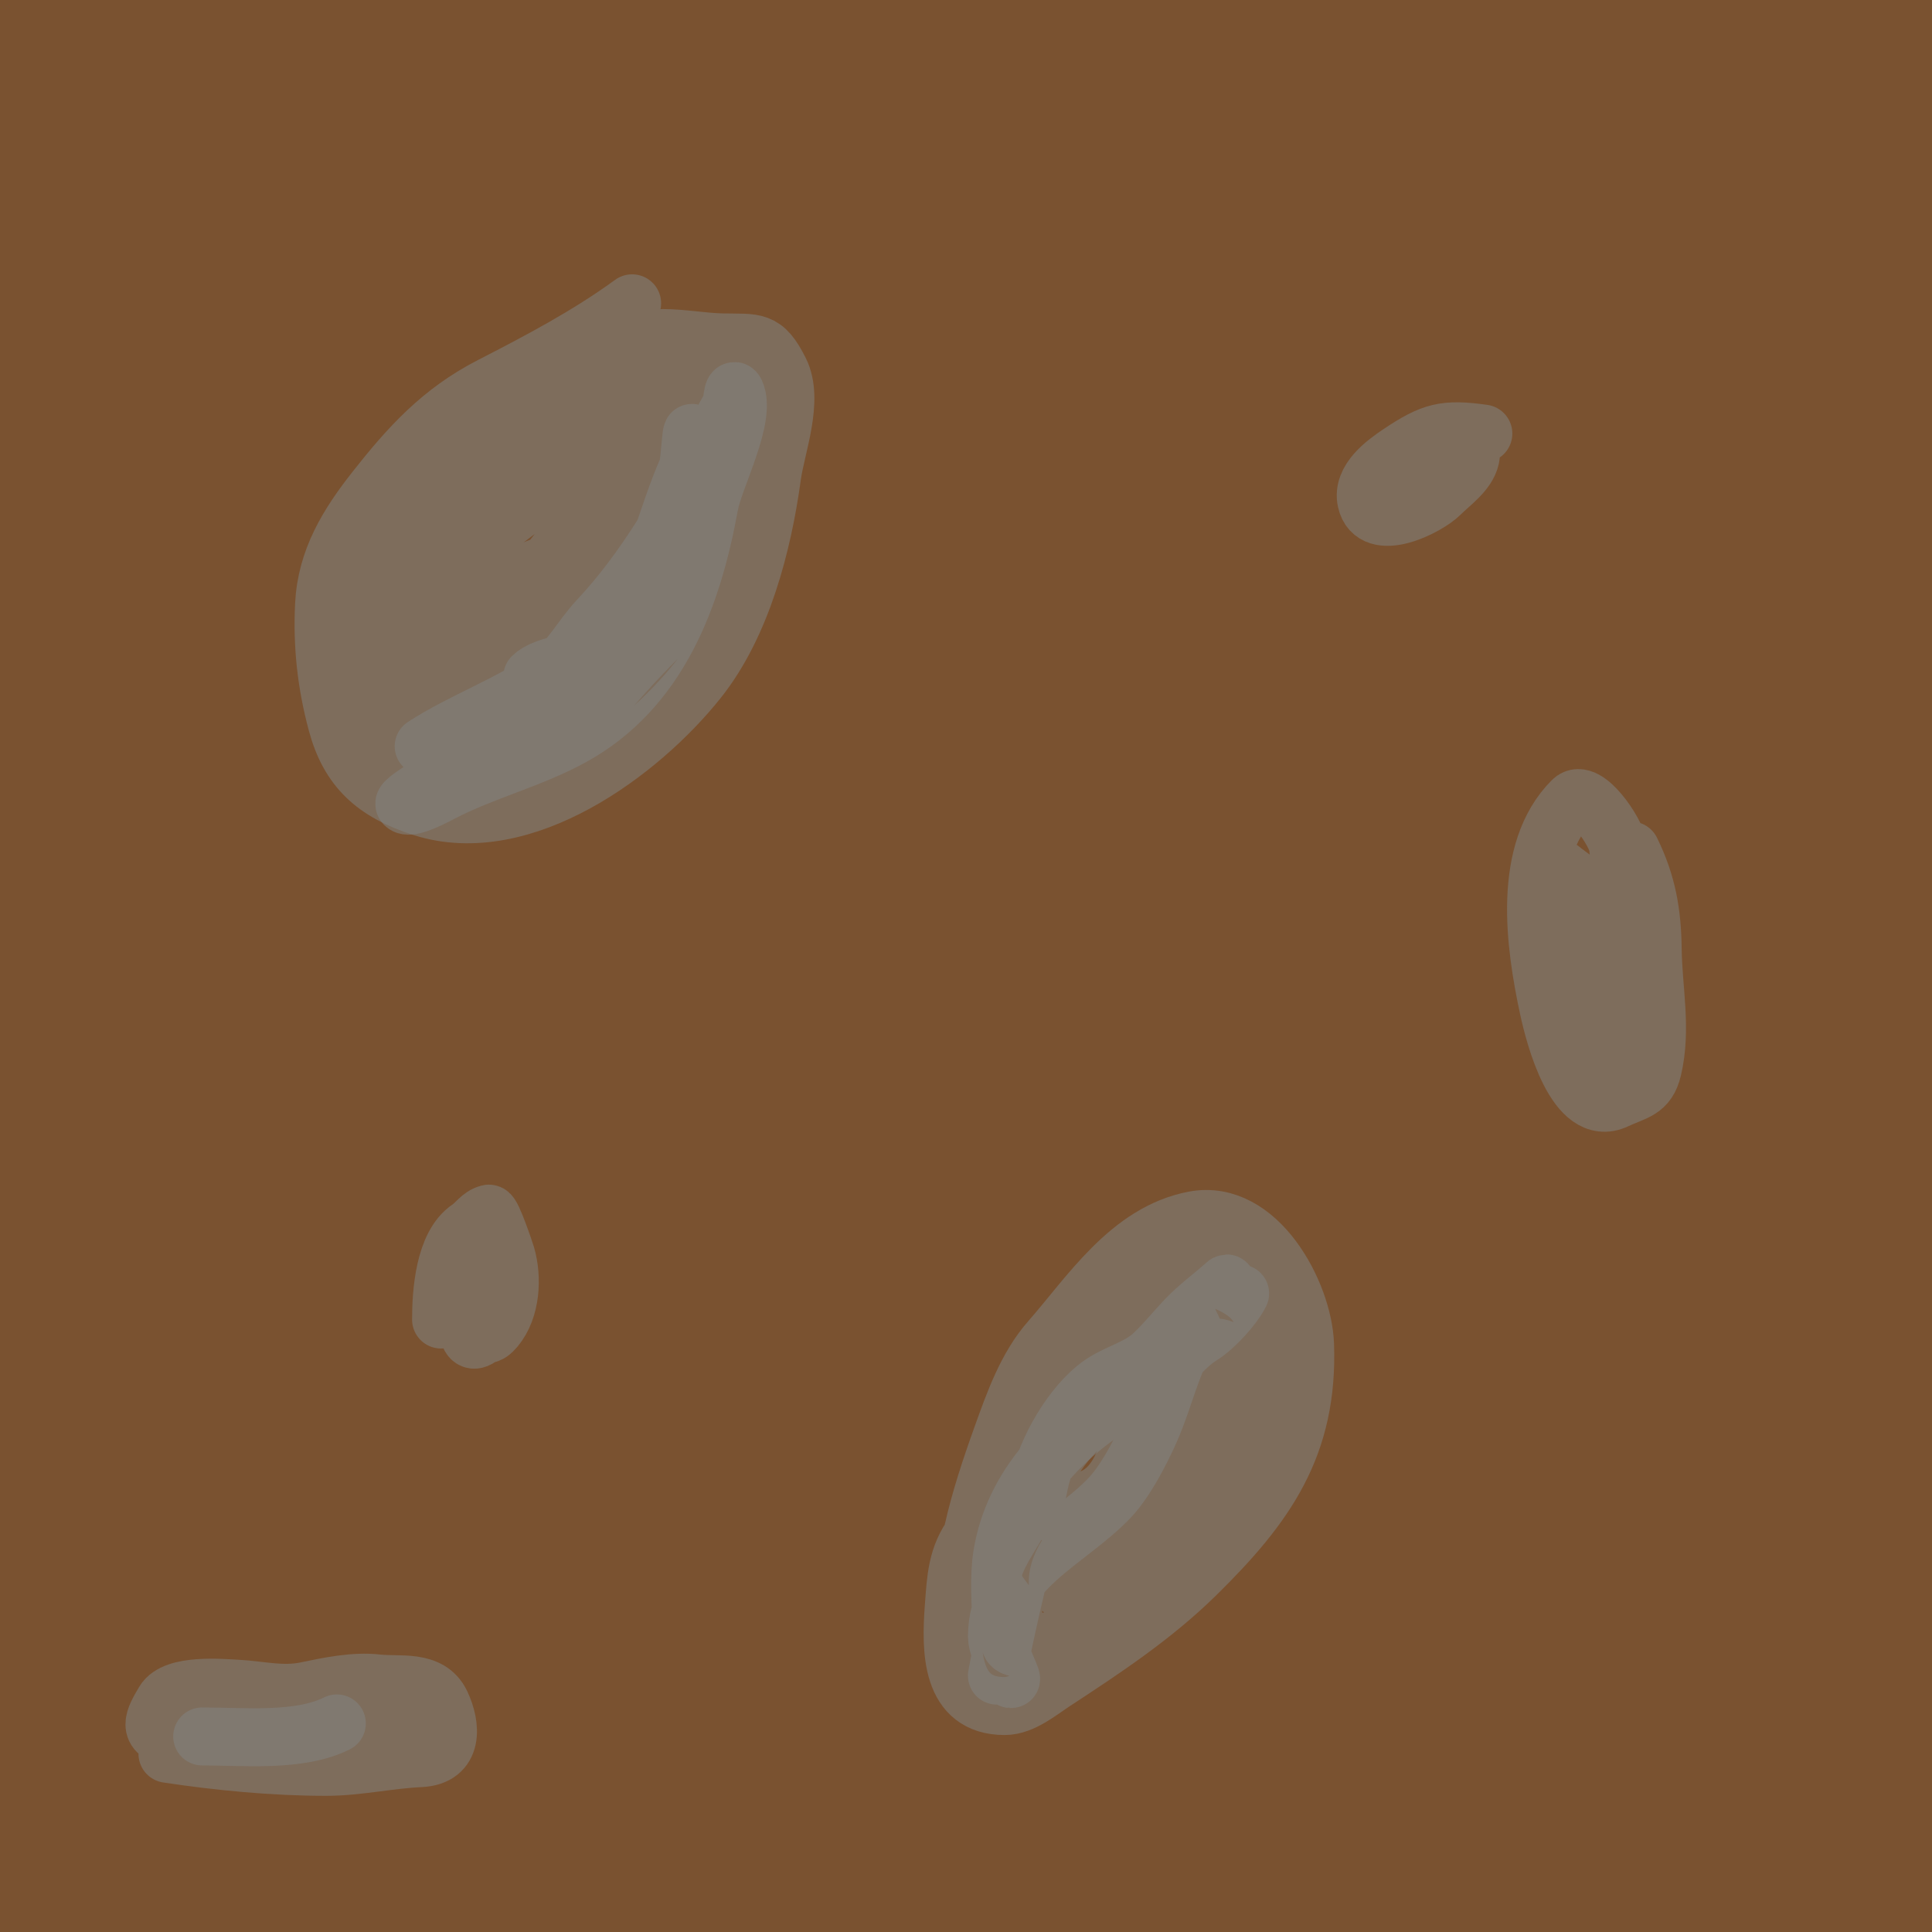
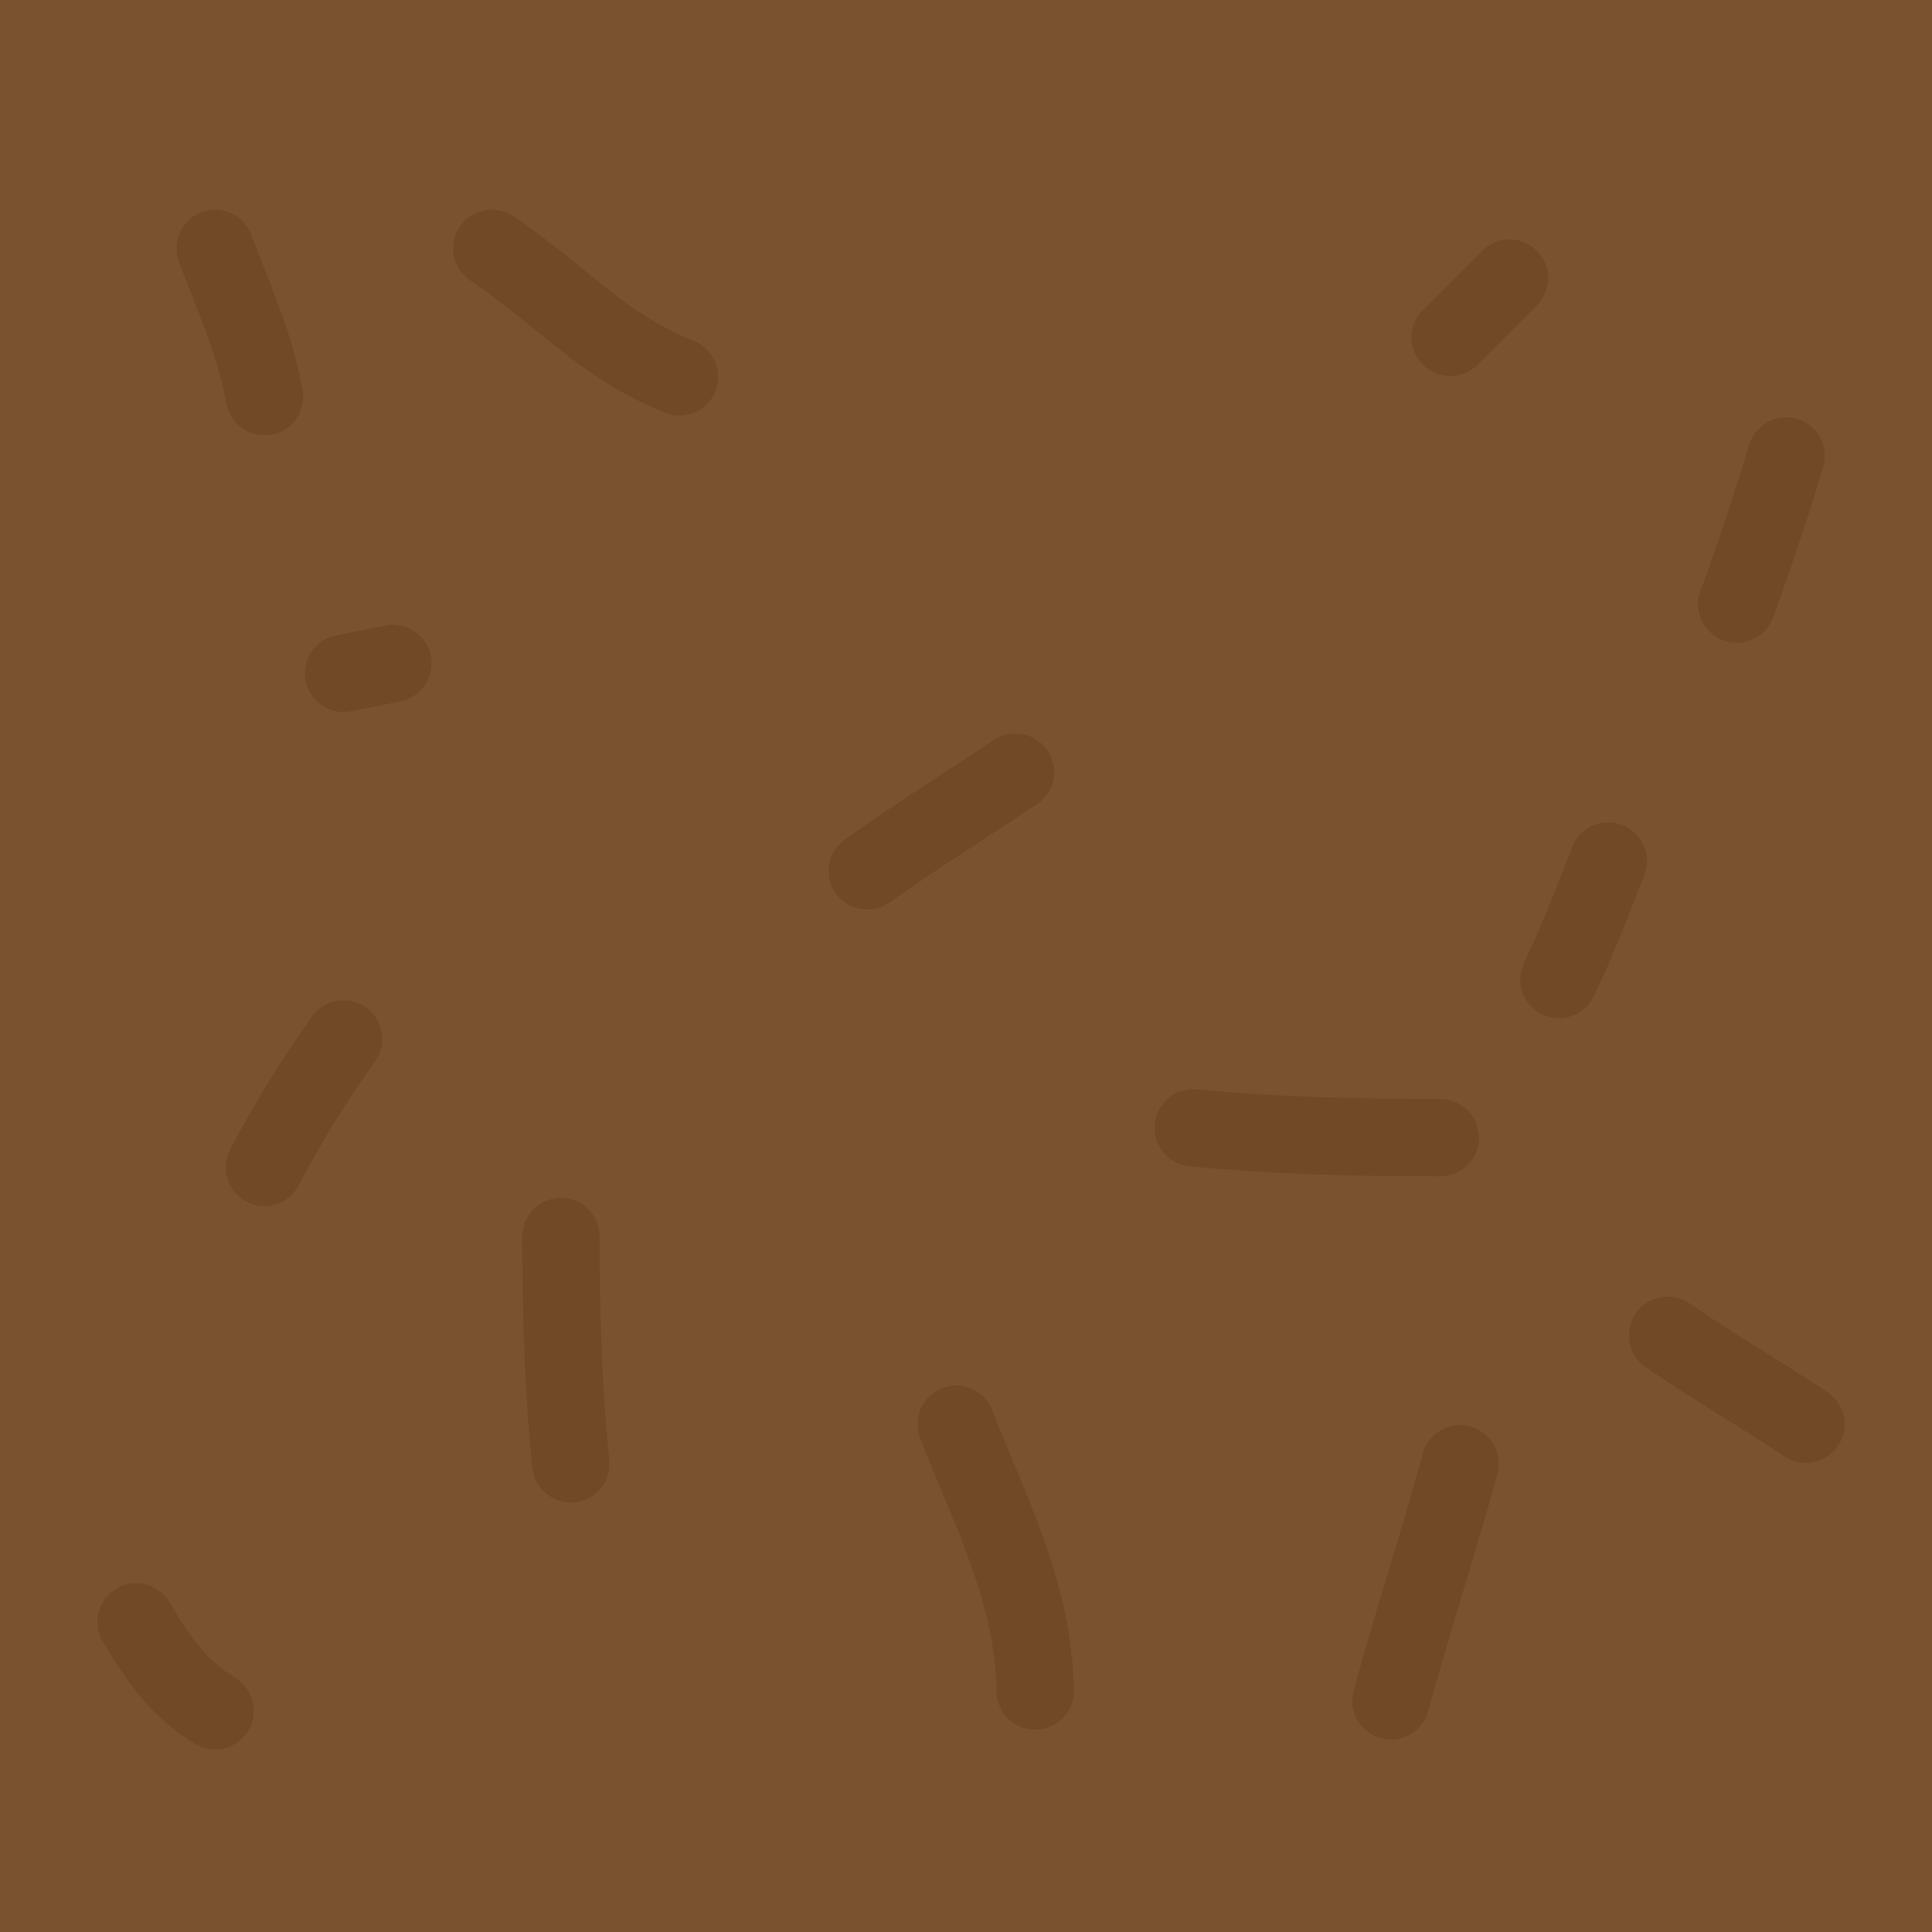
<svg xmlns="http://www.w3.org/2000/svg" width="100" height="100" viewBox="0 0 100 100" fill="none">
  <rect width="100" height="100" fill="#7A5230" />
-   <rect x="5" y="6" width="90" height="90" fill="#7A5230" />
-   <path d="M8.667 90.777C11.333 91.18 14.175 91.452 16.872 91.452C18.528 91.452 20.116 91.075 21.755 91.002C23.504 90.924 23.369 89.327 22.829 88.18C22.234 86.915 20.686 87.261 19.532 87.131C18.336 86.996 17.027 87.272 15.848 87.518C14.603 87.777 13.477 87.469 12.264 87.406C11.449 87.363 9.043 87.144 8.492 88.08C7.966 88.974 7.539 89.691 8.942 89.966C10.73 90.316 13.009 90.318 14.786 89.928C17.07 89.427 19.544 89.878 21.93 89.878C23.088 89.878 21.852 89.449 21.355 89.341C20.157 89.081 18.993 89.826 17.884 90.103" stroke="#828482" stroke-opacity="0.54" stroke-width="3" stroke-linecap="round" />
-   <path d="M49.803 84.259C49.803 80.624 50.625 77.78 51.851 74.368C52.469 72.65 53.119 70.772 54.349 69.373C56.395 67.045 58.44 63.794 61.804 63.154C65.101 62.526 67.452 66.929 67.549 69.585C67.739 74.826 65.538 77.931 61.892 81.511C59.682 83.681 57.127 85.369 54.549 87.056C53.826 87.528 52.92 88.305 52.001 88.305C49.198 88.305 49.2 85.425 49.366 83.185C49.474 81.734 49.513 80.547 50.403 79.376C51.812 77.522 53.402 75.898 54.923 74.143C57.26 71.447 64.638 63.727 61.942 66.064C60.06 67.695 58.067 69.519 56.472 71.433C55.762 72.285 55.627 73.25 55.073 74.156C54.181 75.615 53.538 77.207 52.738 78.714C52.351 79.443 51.422 80.695 51.377 81.561C51.336 82.338 52.206 82.923 52.451 83.634C52.636 84.171 52.302 84.454 52.276 84.933C52.213 86.069 56.343 84.221 57.084 83.597C58.887 82.078 60.176 79.881 61.967 78.277C62.999 77.352 66.349 75.459 66.437 73.694C66.511 72.227 66.004 71.232 65.775 69.86C65.622 68.939 65.462 67.873 64.764 67.175C63.82 66.231 61.879 65.765 60.593 65.826C59.748 65.866 58.721 67.448 58.557 68.186C58.253 69.557 56.474 70.645 55.56 71.558C54.23 72.888 53.765 74.891 52.55 76.241C50.294 78.749 55.921 70.181 58.595 68.124C59.002 67.811 59.709 66.6 60.268 66.6C60.848 66.6 61.993 69.386 62.266 69.972C62.784 71.082 61.983 72.328 61.267 73.119C60.779 73.659 60.36 74.438 59.968 75.042C59.102 76.382 57.949 77.35 56.896 78.527C56.104 79.412 54.748 80.61 54.748 81.898C54.748 82.861 56.843 81.906 57.159 81.611C58.514 80.343 59.607 78.911 60.718 77.44C62.12 75.584 63.598 74.09 65.138 72.395C66.382 71.027 64.652 70.592 63.415 69.885C62.214 69.198 60.275 71.02 59.232 71.558C57.252 72.579 55.633 73.762 54.449 75.679C54.027 76.362 53.748 76.973 53.512 77.727C53.163 78.844 56.007 77.731 56.447 77.565C58.592 76.757 58.602 73.404 59.469 71.671" stroke="#828482" stroke-opacity="0.54" stroke-width="3" stroke-linecap="round" />
-   <path d="M51.601 86.731C52.218 83.373 53.13 80.112 53.799 76.766C54.145 75.04 55.498 72.705 56.946 71.671C57.791 71.067 58.926 70.823 59.694 70.097C60.323 69.503 60.766 68.932 61.367 68.299C62.026 67.606 62.767 67.079 63.465 66.451C63.707 66.233 62.479 67.85 62.166 68.199C60.969 69.537 60.453 71.682 59.819 73.344C59.361 74.542 58.376 76.536 57.446 77.515C55.252 79.824 51.601 81.2 51.601 84.708C51.601 85.438 52.674 87.382 52.226 86.806C51.77 86.22 51.863 84.805 51.839 84.159C51.794 82.978 51.684 81.636 51.876 80.462C52.454 76.933 55.02 74.325 57.945 72.52C58.696 72.056 59.803 71.545 60.381 70.871C60.904 70.261 61.481 69.572 62.166 69.148C62.852 68.724 63.833 67.664 64.189 66.95" stroke="#828482" stroke-opacity="0.54" stroke-width="3" stroke-linecap="round" />
-   <path d="M32.719 15.699C30.413 17.377 27.949 18.672 25.401 19.982C22.834 21.303 21.186 23.111 19.432 25.34C18.013 27.142 16.887 28.957 16.772 31.309C16.669 33.414 16.887 35.393 17.434 37.428C18.063 39.77 19.379 41.007 21.88 41.799C27.072 43.443 33.138 38.958 36.141 35.18C38.414 32.321 39.484 28.147 39.962 24.64C40.171 23.114 41.123 20.718 40.362 19.196C39.541 17.553 39.108 17.759 37.39 17.722C36.352 17.699 35.344 17.497 34.293 17.497C33.285 17.497 32.778 18.178 32.045 18.796C29.859 20.639 27.744 22.603 25.501 24.366C23.476 25.957 21.827 27.382 20.456 29.536C20.129 30.05 19.928 30.872 19.907 31.484C19.864 32.688 19.457 33.843 19.457 35.043C19.457 35.593 19.068 36.889 19.457 37.278C20.089 37.91 21.083 38.033 21.892 38.302C23.553 38.856 27.838 40.414 29.173 38.652C30.427 36.996 31.779 35.366 33.219 33.857C34.367 32.654 35.617 31.534 36.591 30.21C37.614 28.818 37.68 27.691 38.114 26.089C38.744 23.767 38.977 21.616 36.528 20.544C34.227 19.538 31.748 21.037 29.46 21.306C26.426 21.663 23.767 22.672 21.88 25.14C20.34 27.154 18.598 28.782 17.534 31.109C16.881 32.537 17.434 34.505 17.434 36.042C17.434 37.699 18.183 38.316 19.819 38.627C20.942 38.841 21.91 38.817 22.492 39.863C23.166 41.078 24.195 39.595 25.002 39.301C27.786 38.289 29.65 37.098 31.508 34.668C33.086 32.605 34.166 30.295 35.654 28.187C36.541 26.93 37.759 24.997 38.102 23.454C38.245 22.811 38.64 21.531 38.289 20.869C38.088 20.489 37.651 20.333 37.44 19.857C37.062 19.006 36.988 18.754 35.941 18.896C33.883 19.175 31.854 20.464 30.197 21.643C27.378 23.648 24.649 25.275 22.404 27.862C20.561 29.986 18.558 32.727 18.121 35.568C17.864 37.234 19.702 38.013 21.043 37.141C25.638 34.154 28.087 29.098 31.92 25.265C32.694 24.491 34.481 23.403 35.642 23.342C37.309 23.254 36.755 27.198 36.141 28.237C34.446 31.107 32.399 33.336 29.997 35.605C29.335 36.23 27.227 37.501 26.25 37.403C25.695 37.348 24.051 35.196 23.728 34.468C23.389 33.706 22.325 35.481 22.204 35.755C21.772 36.736 22.13 37.303 23.041 37.815C24.154 38.441 25.768 36.54 26.425 35.942C28.544 34.016 31.13 32.558 32.907 30.247C33.374 29.64 33.909 29.062 34.368 28.437C34.845 27.787 34.879 27.206 35.192 26.464C35.561 25.588 36.035 23.427 35.592 22.442C34.723 20.512 30.67 24.046 29.572 24.64C28.058 25.46 26.393 26.669 25.077 27.787C23.328 29.272 21.86 30.646 20.931 32.77C20.719 33.254 20.793 33.889 20.806 34.406C20.84 35.825 22.717 34.966 23.478 34.681C25.095 34.075 26.53 32.52 27.899 31.484C28.309 31.174 28.769 30.723 28.886 30.198C29.328 28.208 30.981 26.301 32.594 25.14C33.025 24.83 33.843 23.623 33.843 24.153C33.843 25.515 34.111 26.856 34.068 28.237C34.048 28.863 33.137 29.864 32.594 30.135C31.319 30.773 29.813 31.139 28.398 31.297C26.436 31.515 28.419 29.116 28.923 28.487C30.005 27.134 31.003 26.203 32.62 25.702C34.793 25.027 33.735 26.064 32.869 27.413C31.843 29.011 29.231 28.742 27.674 29.461C26.518 29.994 25.453 30.603 24.315 31.184C23.339 31.682 22.255 31.703 22.654 33.007C22.929 33.908 23.715 34.727 24.477 34.081C26.918 32.016 29.875 30.569 31.945 28.062C33.082 26.685 33.726 25.042 34.642 23.541C34.965 23.014 35.417 22.407 35.417 21.768" stroke="#828482" stroke-opacity="0.54" stroke-width="3" stroke-linecap="round" />
-   <path d="M21.93 38.627C23.98 37.296 26.437 36.451 28.398 35.031C29.433 34.281 30.108 32.977 30.971 32.058C33.334 29.543 35.249 26.274 36.791 23.192C37.137 22.499 37.388 21.664 37.84 21.044C37.875 20.995 37.925 19.999 38.064 20.294C38.67 21.581 36.973 24.724 36.716 26.139C35.845 30.928 34.087 35.666 29.622 38.127C27.47 39.314 25.002 39.911 22.829 41.05C22.628 41.155 21.162 41.955 20.931 41.624C20.758 41.378 24.047 39.592 24.377 39.401C26.015 38.458 27.783 37.719 29.123 36.379C30.43 35.072 31.24 33.501 32.32 31.958C33.948 29.633 34.481 26.74 35.592 24.241C35.704 23.988 35.82 21.33 35.866 22.892C35.906 24.223 35.49 25.368 35.067 26.613C34.539 28.169 33.87 29.692 32.944 31.034C32.235 32.063 31.449 33.019 30.447 33.782C29.62 34.41 28.177 34.403 27.549 35.031" stroke="#828482" stroke-opacity="0.54" stroke-width="3" stroke-linecap="round" />
-   <path d="M76.778 22.442C74.777 22.162 74.129 22.328 72.432 23.466C71.688 23.966 70.48 24.844 70.721 25.927C71.104 27.652 73.873 26.246 74.555 25.564C75.101 25.018 75.944 24.453 76.116 23.679C76.326 22.733 74.257 24.205 73.855 24.416C72.663 25.04 72.434 27.46 74.305 25.59" stroke="#828482" stroke-opacity="0.54" stroke-width="3" stroke-linecap="round" />
-   <path d="M84.42 44.022C85.261 45.739 85.52 47.248 85.544 49.142C85.57 51.229 86.034 53.243 85.544 55.324C85.275 56.467 84.644 56.464 83.646 56.935C81.56 57.92 80.453 53.599 80.149 52.189C79.439 48.893 78.754 44.069 81.386 41.437C82.091 40.731 83.669 43.103 83.746 43.797C83.933 45.48 83.971 47.151 83.971 48.88C83.971 50.736 83.762 52.346 83.958 54.212C84.144 55.981 83.154 54.009 83.022 53.313C82.688 51.56 83.018 49.906 83.284 48.181C83.511 46.706 81.737 45.759 80.774 44.971C80.504 44.75 80.441 47.733 80.599 48.168C80.832 48.809 81.201 49.444 81.448 50.091C81.581 50.439 81.549 52.627 82.072 52.776C82.997 53.04 83.901 52.771 84.195 51.889" stroke="#828482" stroke-opacity="0.54" stroke-width="3" stroke-linecap="round" />
-   <path d="M22.829 68.299C22.829 66.926 22.988 64.434 24.29 63.566C24.639 63.333 24.864 62.926 25.301 62.817C25.471 62.774 26.153 64.814 26.201 64.977C26.541 66.15 26.455 67.756 25.639 68.736C24.872 69.656 24.852 68.361 24.852 67.674C24.852 67.162 25.43 65.708 25.289 66.201C25.082 66.926 24.926 67.148 24.452 67.674C24.184 67.973 24.034 69.677 24.739 69.285C25.669 68.769 25.751 66.999 25.751 66.051" stroke="#828482" stroke-opacity="0.54" stroke-width="3" stroke-linecap="round" />
-   <path d="M10.466 89.878C12.621 89.878 15.495 90.174 17.434 89.204" stroke="#828482" stroke-opacity="0.54" stroke-width="3" stroke-linecap="round" />
+   <path d="M7.042 83.948C8.22 85.879 9.213 87.398 11.134 88.551" stroke="#4B2706" stroke-opacity="0.2" stroke-width="4" stroke-linecap="round" />
+   <path d="M71.994 88.039C73.113 83.921 74.457 79.861 75.574 75.765" stroke="#4B2706" stroke-opacity="0.2" stroke-width="4" stroke-linecap="round" />
+   <path d="M53.582 87.528C53.498 82.482 51.325 78.389 49.491 73.719" stroke="#4B2706" stroke-opacity="0.2" stroke-width="4" stroke-linecap="round" />
+   <path d="M13.691 60.422C14.908 58.093 16.259 55.905 17.782 53.774" stroke="#4B2706" stroke-opacity="0.2" stroke-width="4" stroke-linecap="round" />
+   <path d="M44.888 45.079C47.402 43.29 50.003 41.669 52.559 39.965" stroke="#4B2706" stroke-opacity="0.2" stroke-width="4" stroke-linecap="round" />
+   <path d="M80.688 50.705C81.66 48.686 82.435 46.651 83.245 44.568" stroke="#4B2706" stroke-opacity="0.2" stroke-width="4" stroke-linecap="round" />
+   <path d="M35.171 19.508C31.074 17.85 29.052 15.258 25.454 12.859" stroke="#4B2706" stroke-opacity="0.2" stroke-width="4" stroke-linecap="round" />
+   <path d="M75.062 17.462L78.131 14.394" stroke="#4B2706" stroke-opacity="0.2" stroke-width="4" stroke-linecap="round" />
+   <path d="M29.545 75.765C29.142 71.832 29.034 67.951 29.034 64.002" stroke="#4B2706" stroke-opacity="0.2" stroke-width="4" stroke-linecap="round" />
+   <path d="M61.765 58.377C66.047 58.784 70.251 58.888 74.551 58.888" stroke="#4B2706" stroke-opacity="0.2" stroke-width="4" stroke-linecap="round" />
+   <path d="M20.339 34.339L17.782 34.851" stroke="#4B2706" stroke-opacity="0.2" stroke-width="4" stroke-linecap="round" />
+   <path d="M89.894 31.271C90.826 28.735 91.675 26.186 92.451 23.599" stroke="#4B2706" stroke-opacity="0.2" stroke-width="4" stroke-linecap="round" />
+   <path d="M86.314 69.117C88.656 70.729 91.12 72.15 93.474 73.719" stroke="#4B2706" stroke-opacity="0.2" stroke-width="4" stroke-linecap="round" />
+   <path d="M13.691 20.531C13.193 17.764 12.108 15.457 11.134 12.859" stroke="#4B2706" stroke-opacity="0.2" stroke-width="4" stroke-linecap="round" />
</svg>
